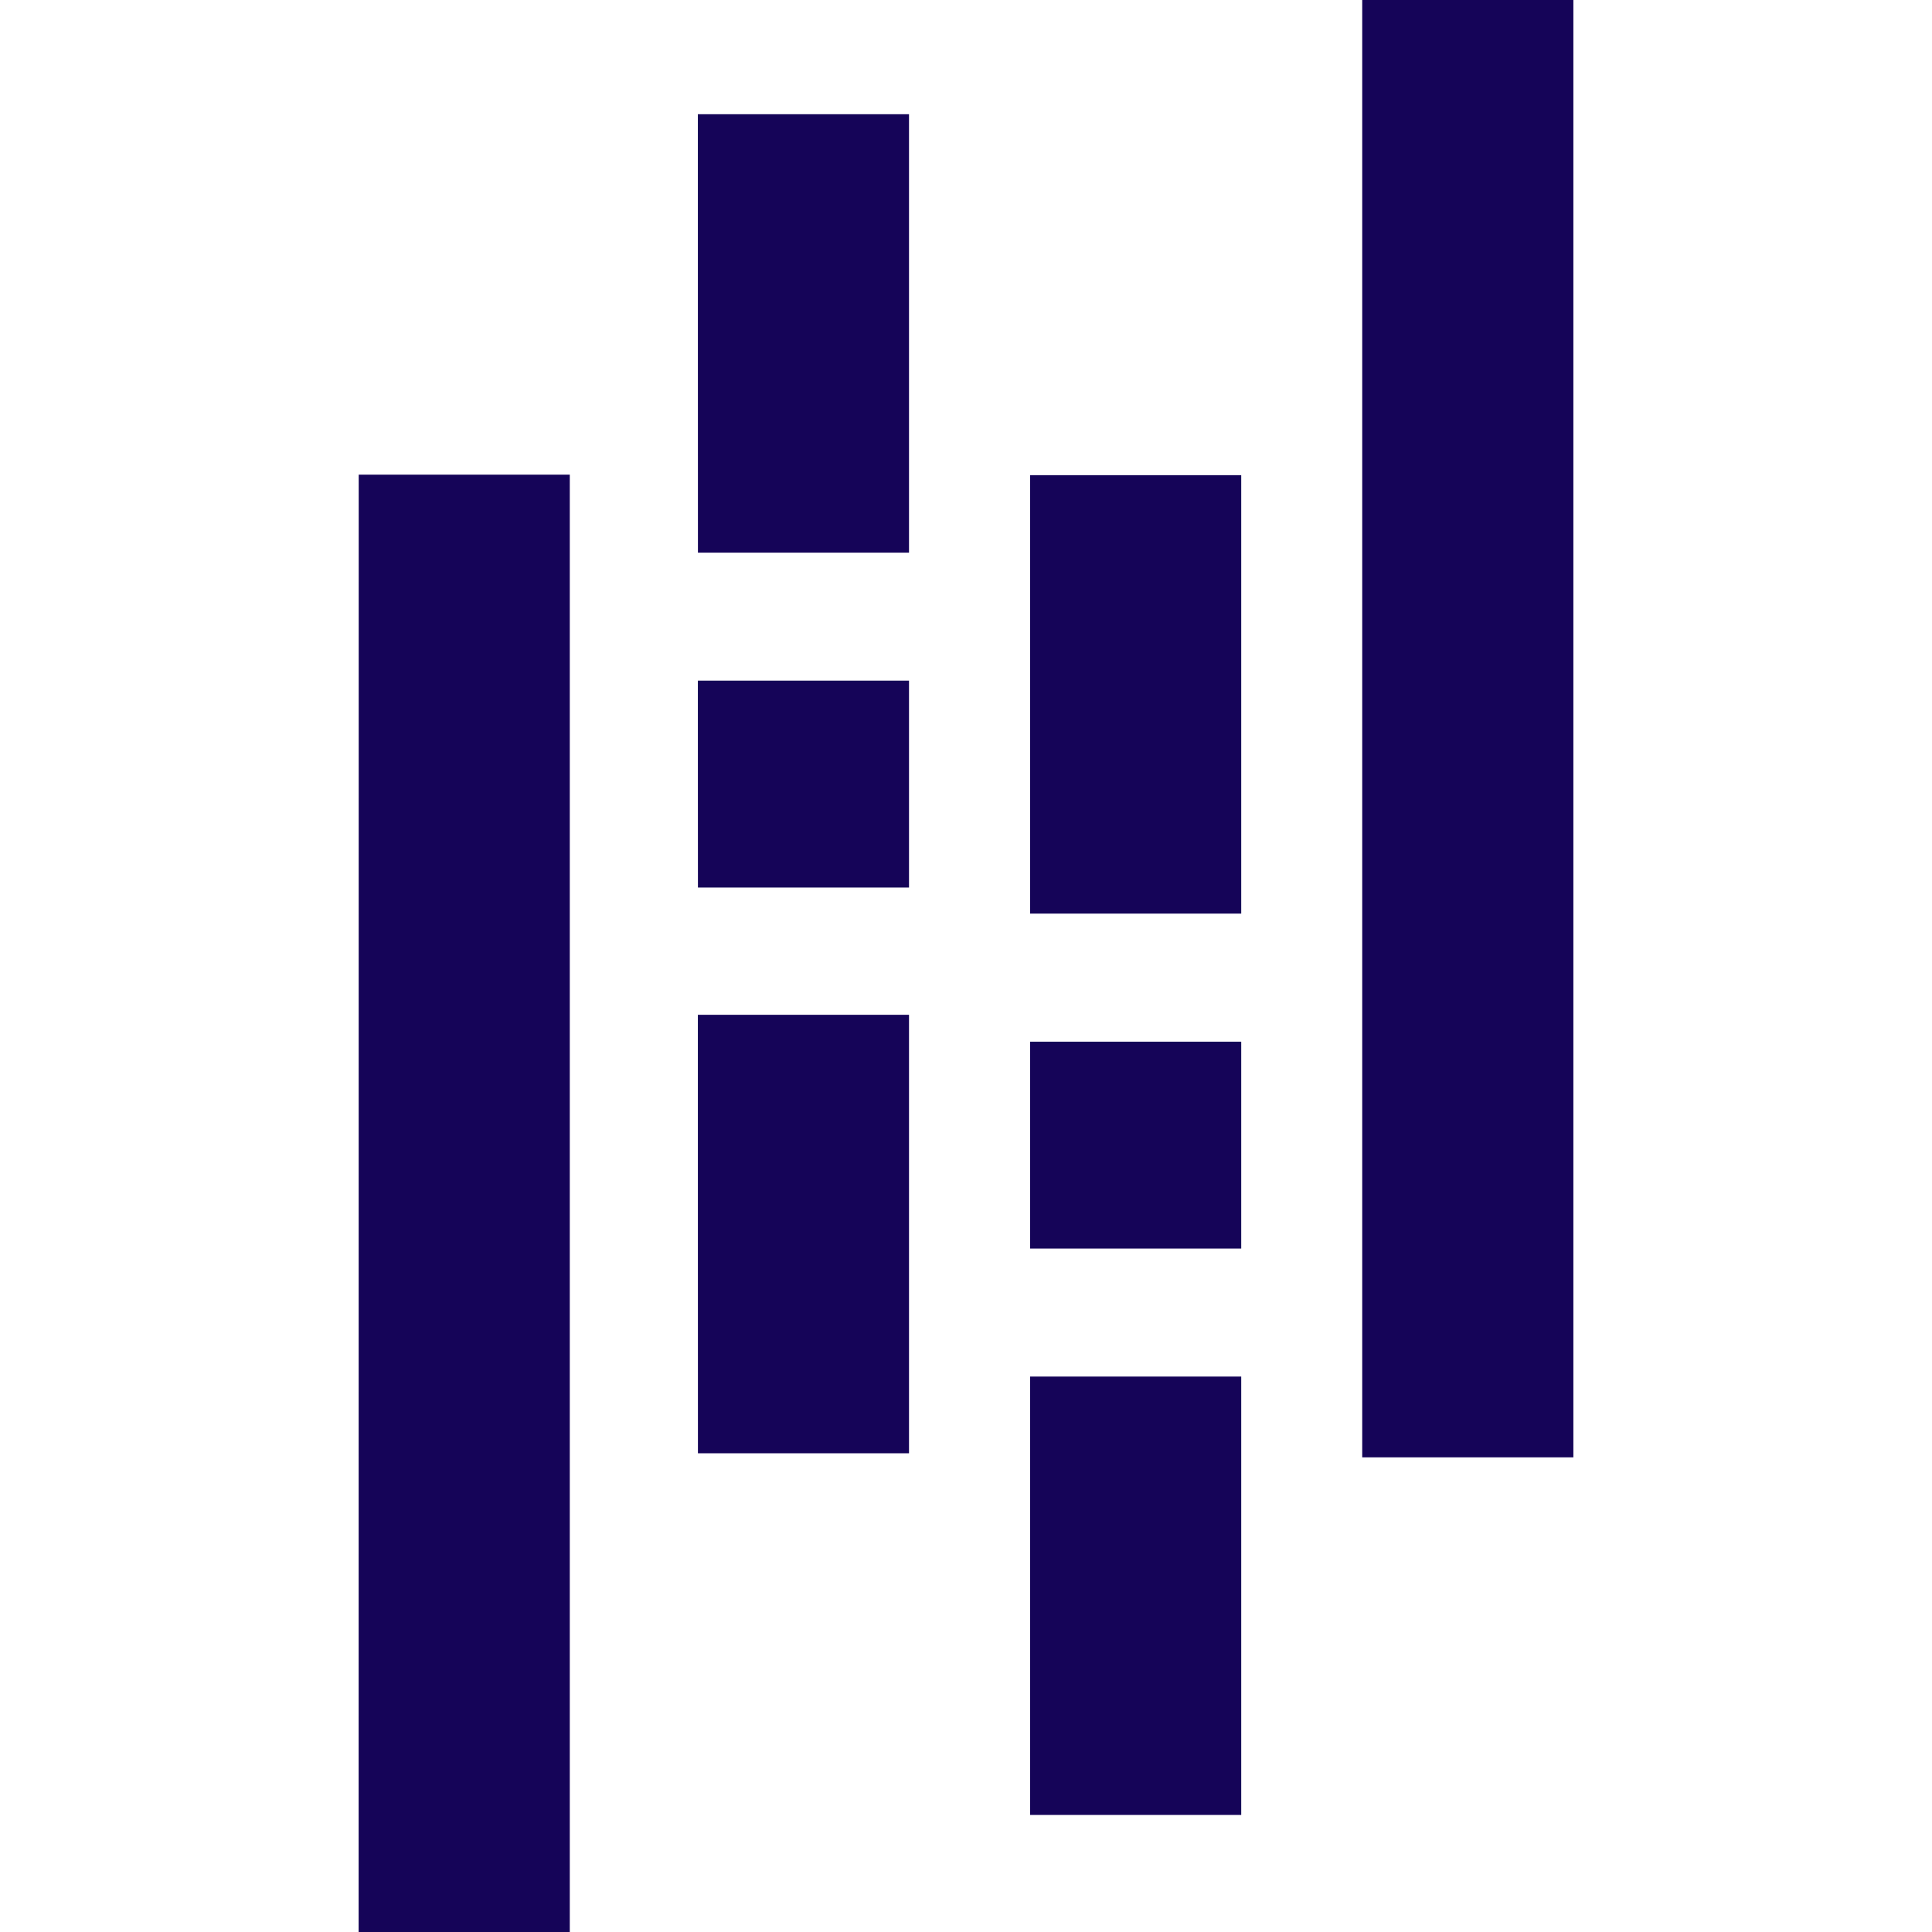
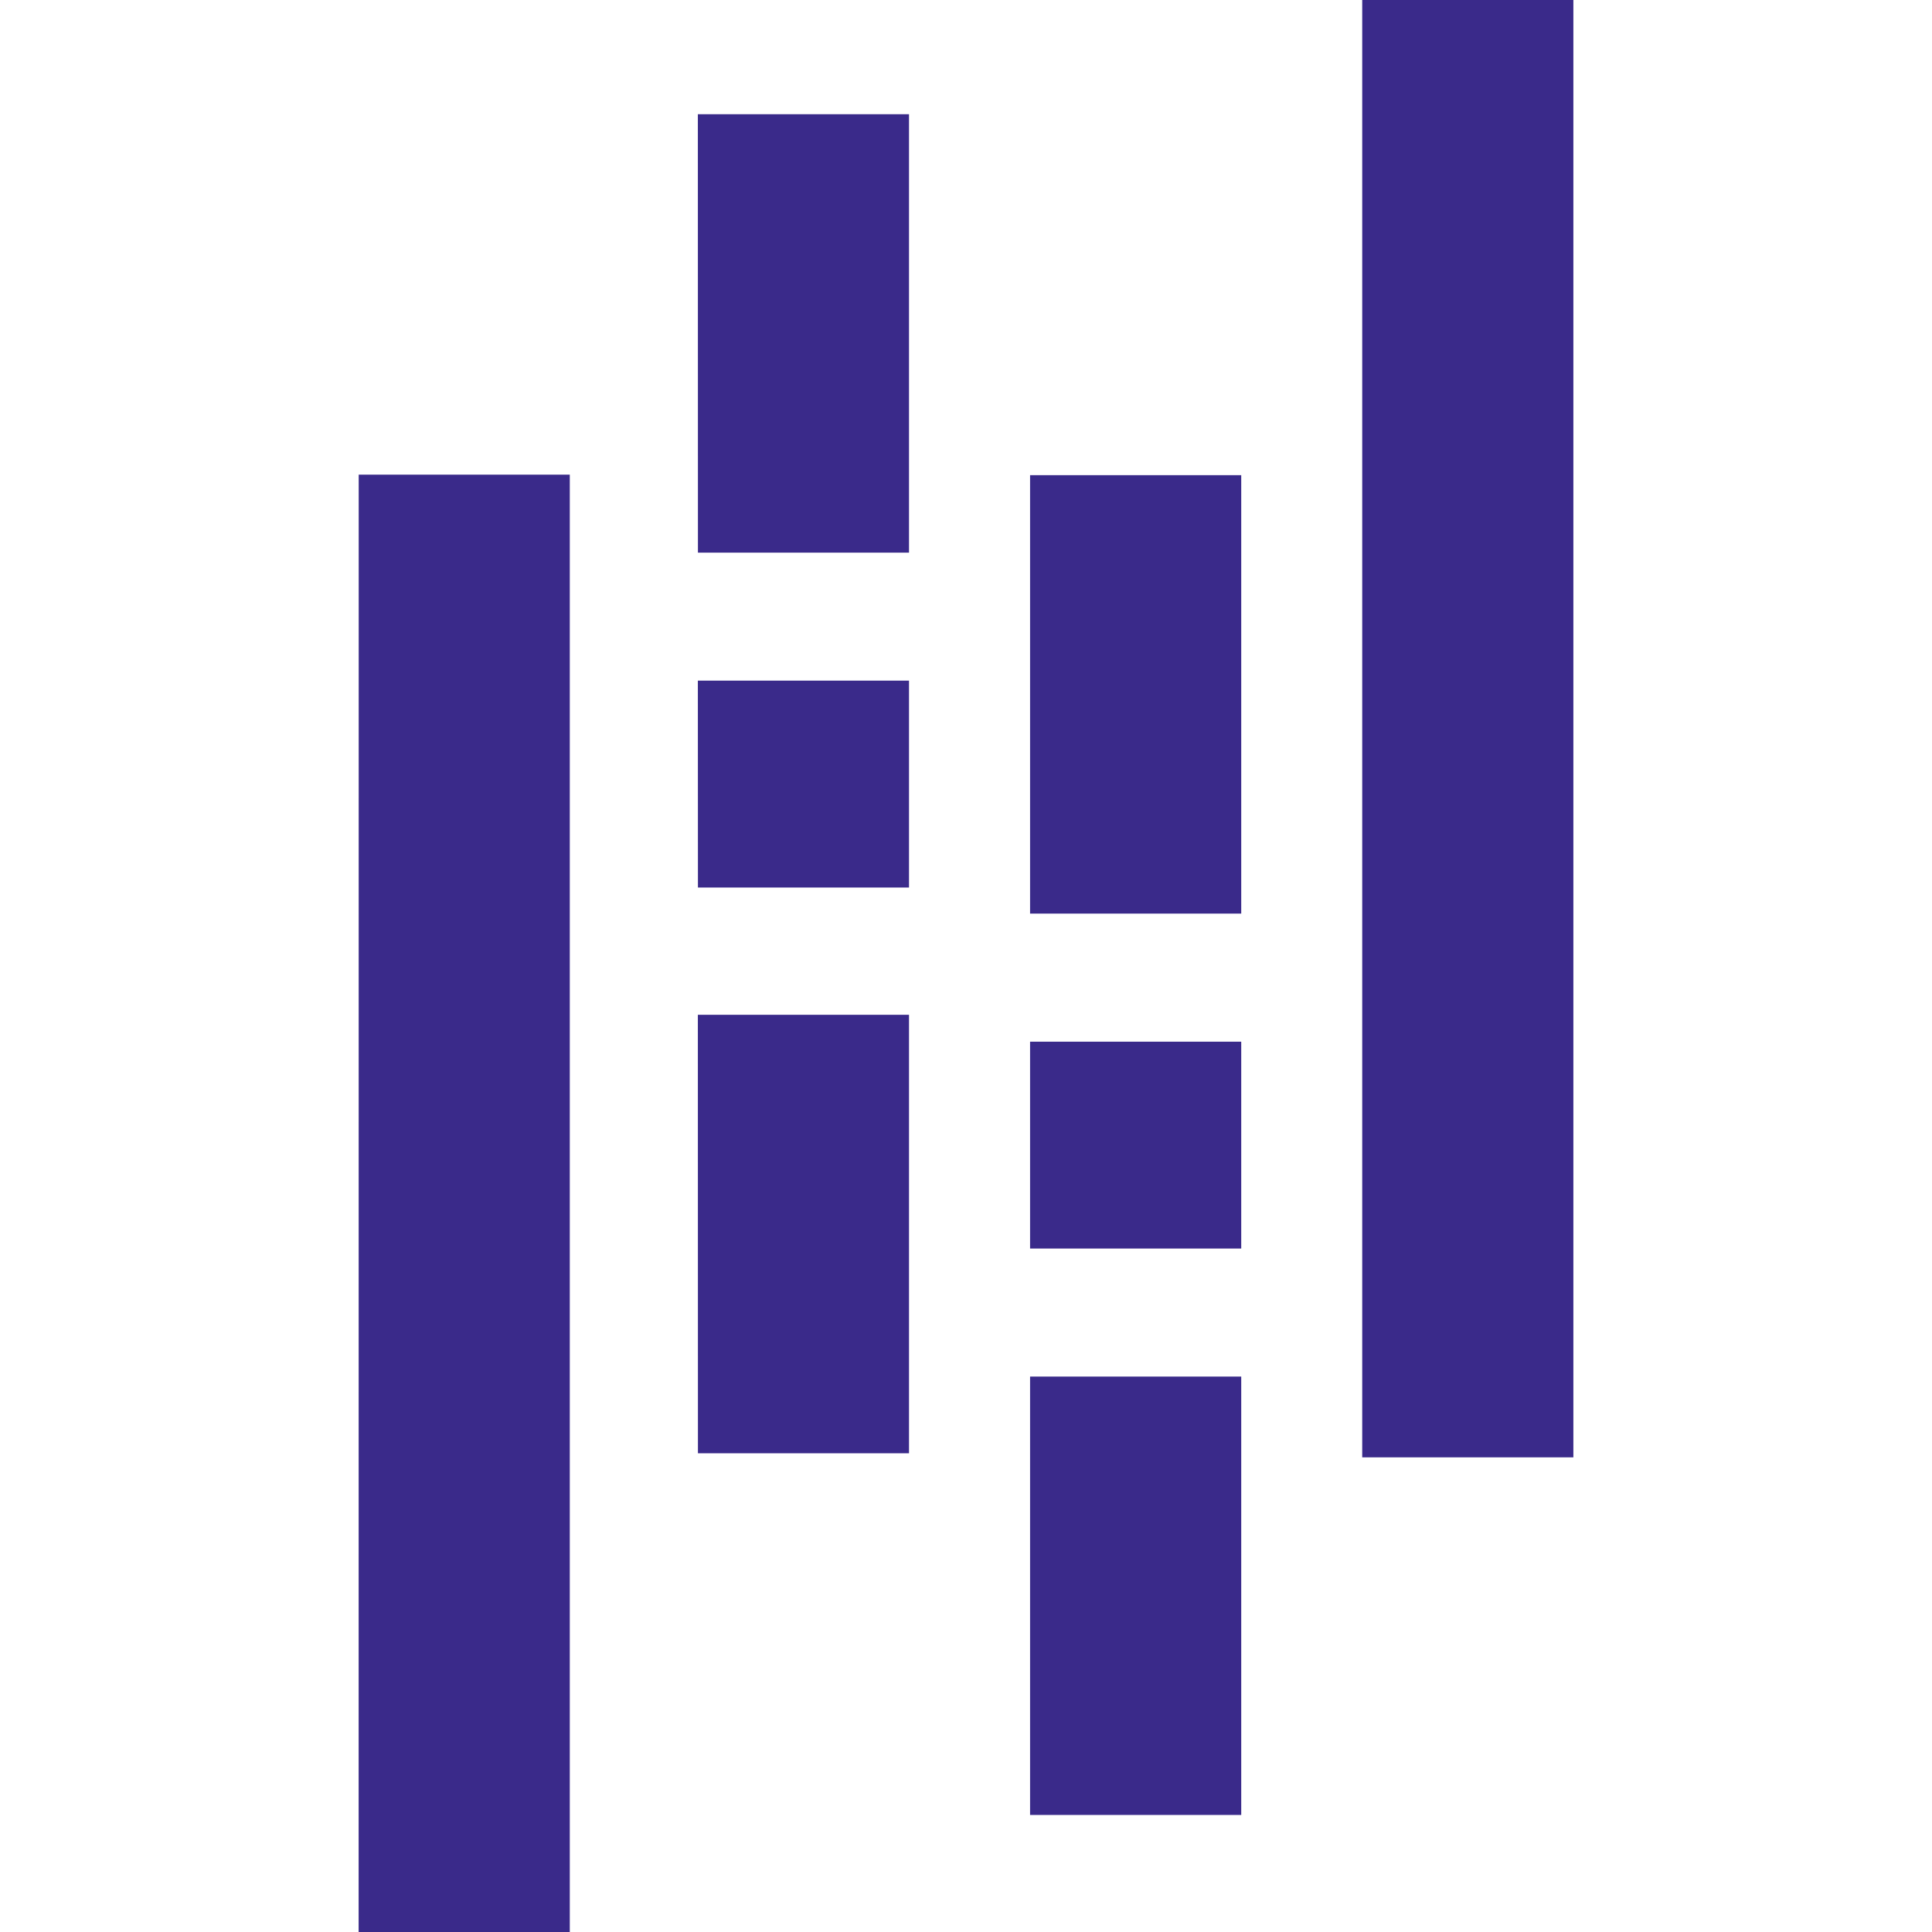
- <svg xmlns="http://www.w3.org/2000/svg" fill="#150458" role="img" viewBox="0 0 24 24">
+ <svg xmlns="http://www.w3.org/2000/svg" fill="#3A2A8A" role="img" viewBox="0 0 24 24">
  <path d="M16.922 0h2.623v18.104h-2.623zm-4.126 12.94h2.623v2.57h-2.623zm0-7.037h2.623v5.446h-2.623zm0 11.197h2.623v5.446h-2.623zM4.456 5.896h2.622V24H4.455zm4.213 2.559h2.623v2.57H8.67zm0 4.151h2.623v5.447H8.67zm0-11.187h2.623v5.446H8.67Z" />
</svg>
